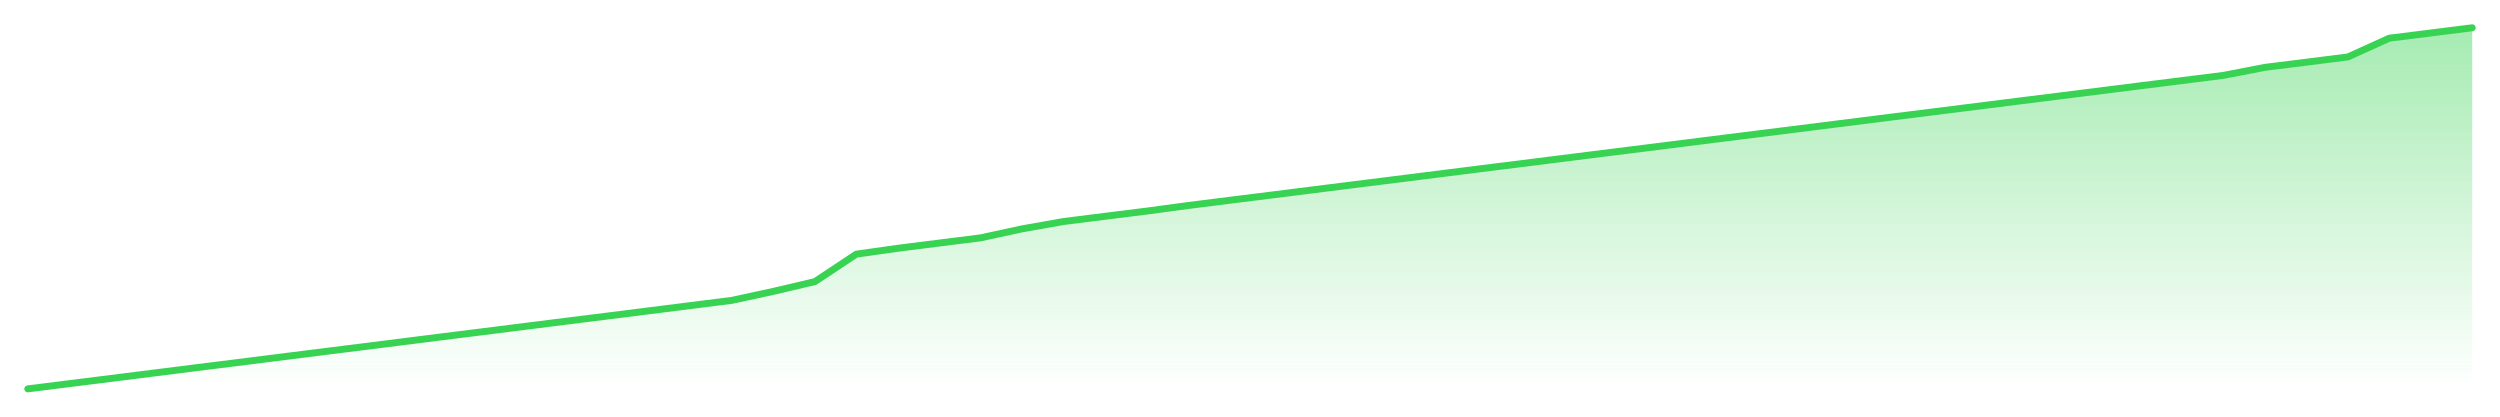
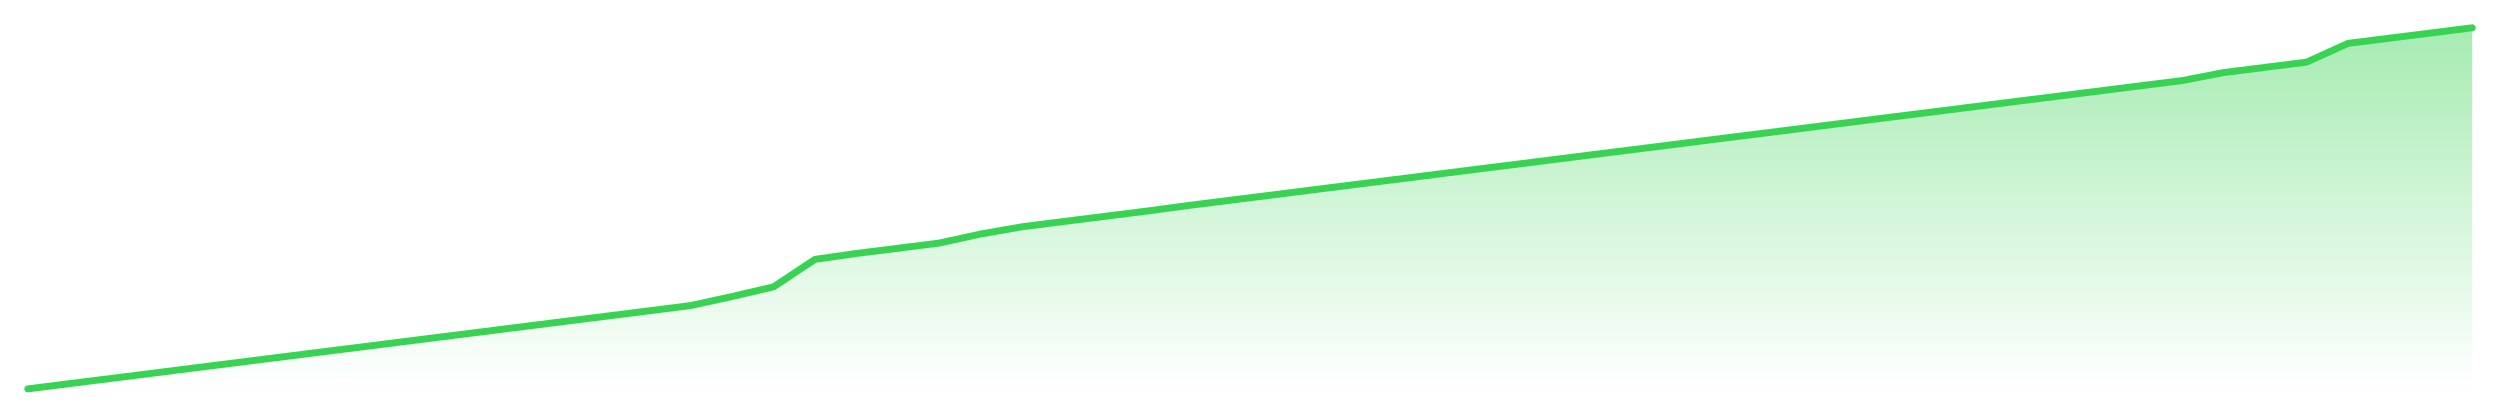
<svg xmlns="http://www.w3.org/2000/svg" viewBox="0 0 720 120" width="720" height="120" role="img" aria-label="Contribution trend">
  <defs>
    <linearGradient id="g" x1="0" y1="0" x2="0" y2="1">
      <stop offset="0%" stop-color="#39d353" stop-opacity="0.45" />
      <stop offset="100%" stop-color="#39d353" stop-opacity="0" />
    </linearGradient>
  </defs>
-   <polygon fill="url(#g)" points="8,112 8.0,112.0 19.9,110.5 31.9,109.0 43.8,107.5 55.7,106.0 67.7,104.5 79.6,103.0 91.5,101.5 103.5,100.0 115.4,98.5 127.3,97.0 139.3,95.5 151.2,94.0 163.1,92.5 175.1,91.0 187.0,89.5 198.9,88.0 210.8,86.5 222.8,83.9 234.7,81.1 246.6,73.2 258.6,71.5 270.5,70.0 282.4,68.5 294.4,65.9 306.3,63.8 318.2,62.3 330.2,60.8 342.1,59.2 354.0,57.7 366.0,56.2 377.9,54.7 389.8,53.2 401.8,51.7 413.7,50.2 425.6,48.7 437.6,47.2 449.5,45.7 461.4,44.2 473.4,42.7 485.3,41.2 497.2,39.7 509.2,38.2 521.1,36.7 533.0,35.2 544.9,33.7 556.9,32.2 568.8,30.7 580.7,29.2 592.7,27.7 604.6,26.2 616.5,24.7 628.5,23.2 640.4,21.7 652.3,19.4 664.3,17.9 676.2,16.4 688.1,11.0 700.1,9.5 712.0,8.0 712,112" />
-   <polyline fill="none" stroke="#39d353" stroke-width="2" stroke-linejoin="round" stroke-linecap="round" points="8.0,112.0 19.9,110.5 31.9,109.0 43.8,107.5 55.7,106.0 67.7,104.5 79.6,103.0 91.5,101.5 103.5,100.0 115.4,98.5 127.3,97.0 139.3,95.5 151.2,94.0 163.1,92.5 175.1,91.0 187.0,89.5 198.9,88.0 210.8,86.5 222.8,83.9 234.7,81.1 246.6,73.2 258.6,71.5 270.5,70.0 282.4,68.5 294.4,65.9 306.3,63.8 318.2,62.3 330.2,60.8 342.1,59.2 354.0,57.7 366.0,56.2 377.9,54.7 389.8,53.2 401.8,51.7 413.7,50.2 425.6,48.7 437.6,47.2 449.5,45.7 461.4,44.2 473.4,42.7 485.3,41.2 497.2,39.7 509.2,38.2 521.1,36.7 533.0,35.2 544.9,33.7 556.9,32.2 568.8,30.7 580.7,29.2 592.7,27.7 604.6,26.2 616.5,24.7 628.5,23.2 640.4,21.7 652.3,19.4 664.3,17.9 676.2,16.4 688.1,11.0 700.1,9.5 712.0,8.0" />
+   <polygon fill="url(#g)" points="8,112 8.0,112.0 19.9,110.5 31.9,109.0 43.8,107.5 55.7,106.0 67.7,104.5 79.6,103.0 91.5,101.5 103.5,100.0 115.4,98.5 127.3,97.0 139.3,95.5 151.2,94.0 163.1,92.5 175.1,91.0 187.0,89.5 198.9,88.0 210.8,85.4 222.8,82.6 234.7,74.7 246.6,73.0 258.6,71.5 270.5,70.0 282.4,67.4 294.4,65.3 306.3,63.8 318.2,62.3 330.2,60.8 342.1,59.2 354.0,57.7 366.0,56.2 377.9,54.7 389.8,53.2 401.8,51.7 413.7,50.2 425.6,48.7 437.6,47.2 449.5,45.7 461.4,44.2 473.4,42.7 485.3,41.2 497.2,39.7 509.2,38.2 521.1,36.7 533.0,35.2 544.9,33.7 556.9,32.2 568.8,30.7 580.7,29.2 592.7,27.7 604.6,26.2 616.5,24.7 628.5,23.2 640.4,20.9 652.3,19.4 664.3,17.9 676.2,12.5 688.1,11.0 700.1,9.5 712.0,8.0 712,112" />
+   <polyline fill="none" stroke="#39d353" stroke-width="2" stroke-linejoin="round" stroke-linecap="round" points="8.0,112.0 19.9,110.5 31.9,109.0 43.8,107.5 55.7,106.0 67.7,104.5 79.6,103.0 91.5,101.5 103.5,100.0 115.4,98.5 127.3,97.0 139.3,95.5 151.2,94.0 163.1,92.5 175.1,91.0 187.0,89.5 198.9,88.0 210.8,85.4 222.8,82.6 234.7,74.7 246.6,73.0 258.6,71.5 270.5,70.0 282.4,67.4 294.4,65.3 306.3,63.8 318.2,62.3 330.2,60.8 342.1,59.2 354.0,57.7 366.0,56.2 377.9,54.7 389.8,53.2 401.8,51.7 413.7,50.2 425.6,48.7 437.6,47.2 449.5,45.7 461.4,44.2 473.4,42.7 485.3,41.2 497.2,39.7 509.2,38.2 521.1,36.7 533.0,35.2 544.9,33.7 556.9,32.2 568.8,30.7 580.7,29.2 592.7,27.7 604.6,26.2 616.5,24.7 628.5,23.2 640.4,20.9 652.3,19.4 664.3,17.9 676.2,12.5 688.1,11.0 700.1,9.5 712.0,8.0" />
</svg>
